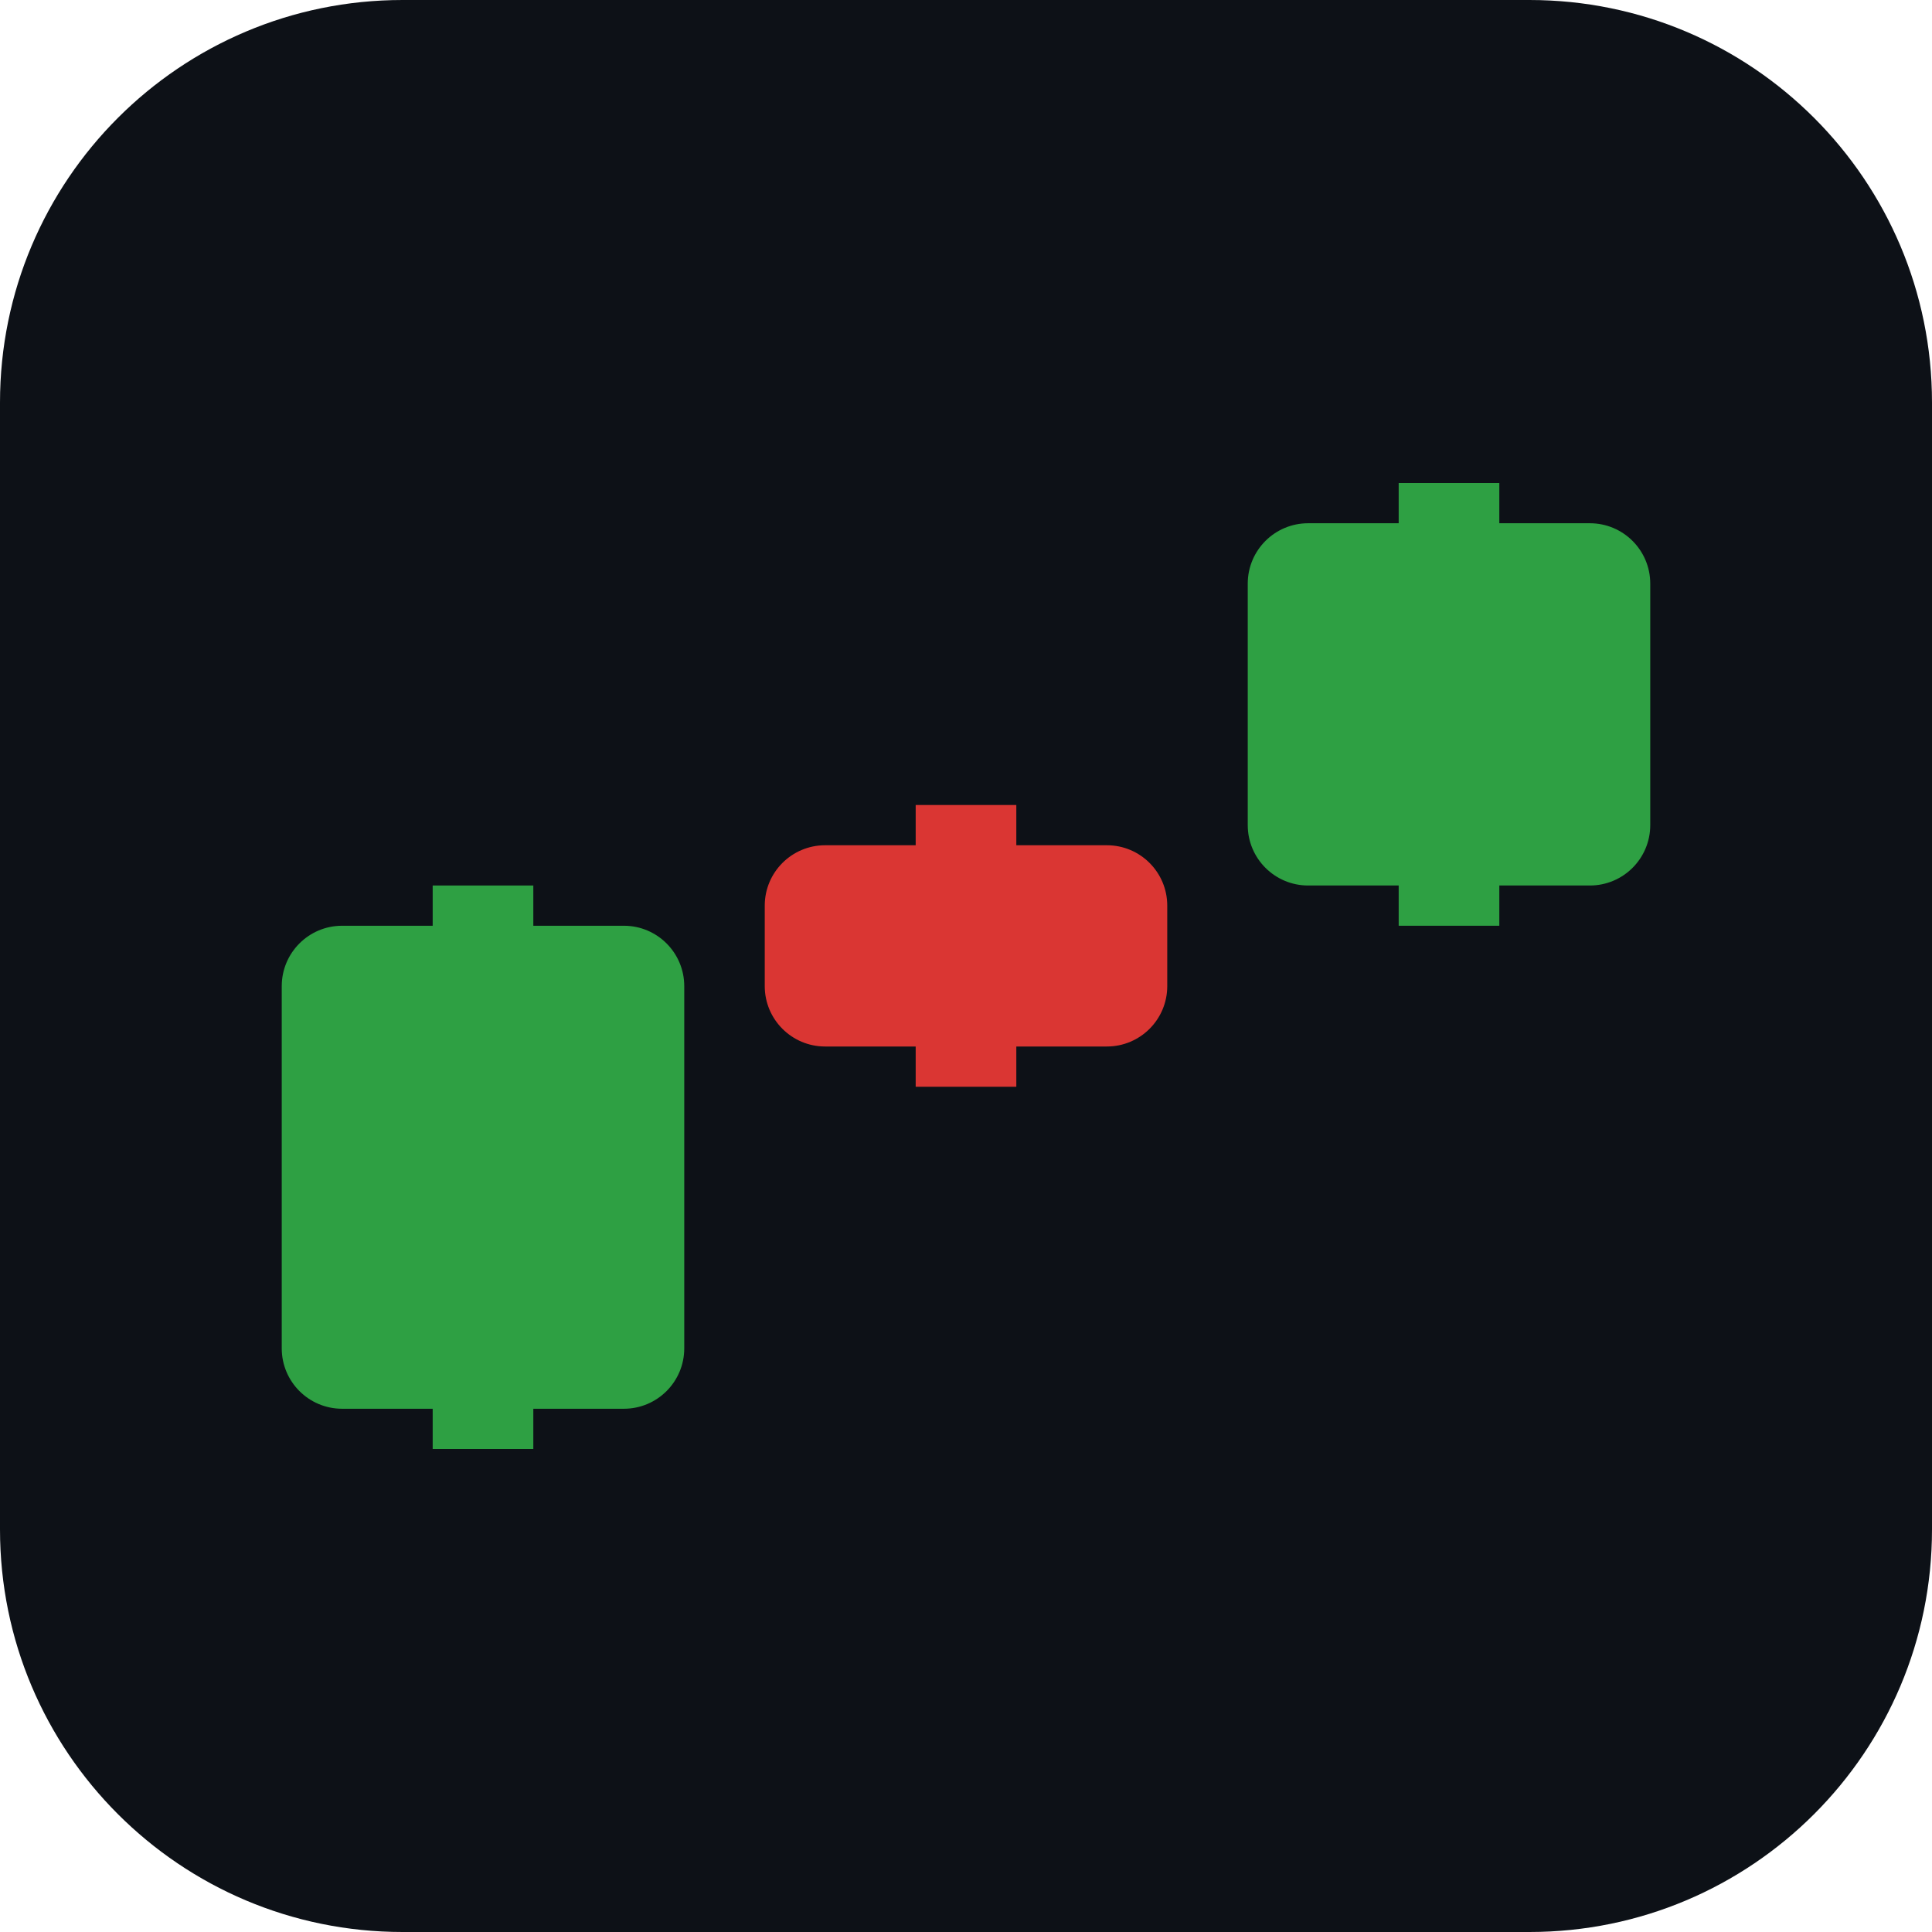
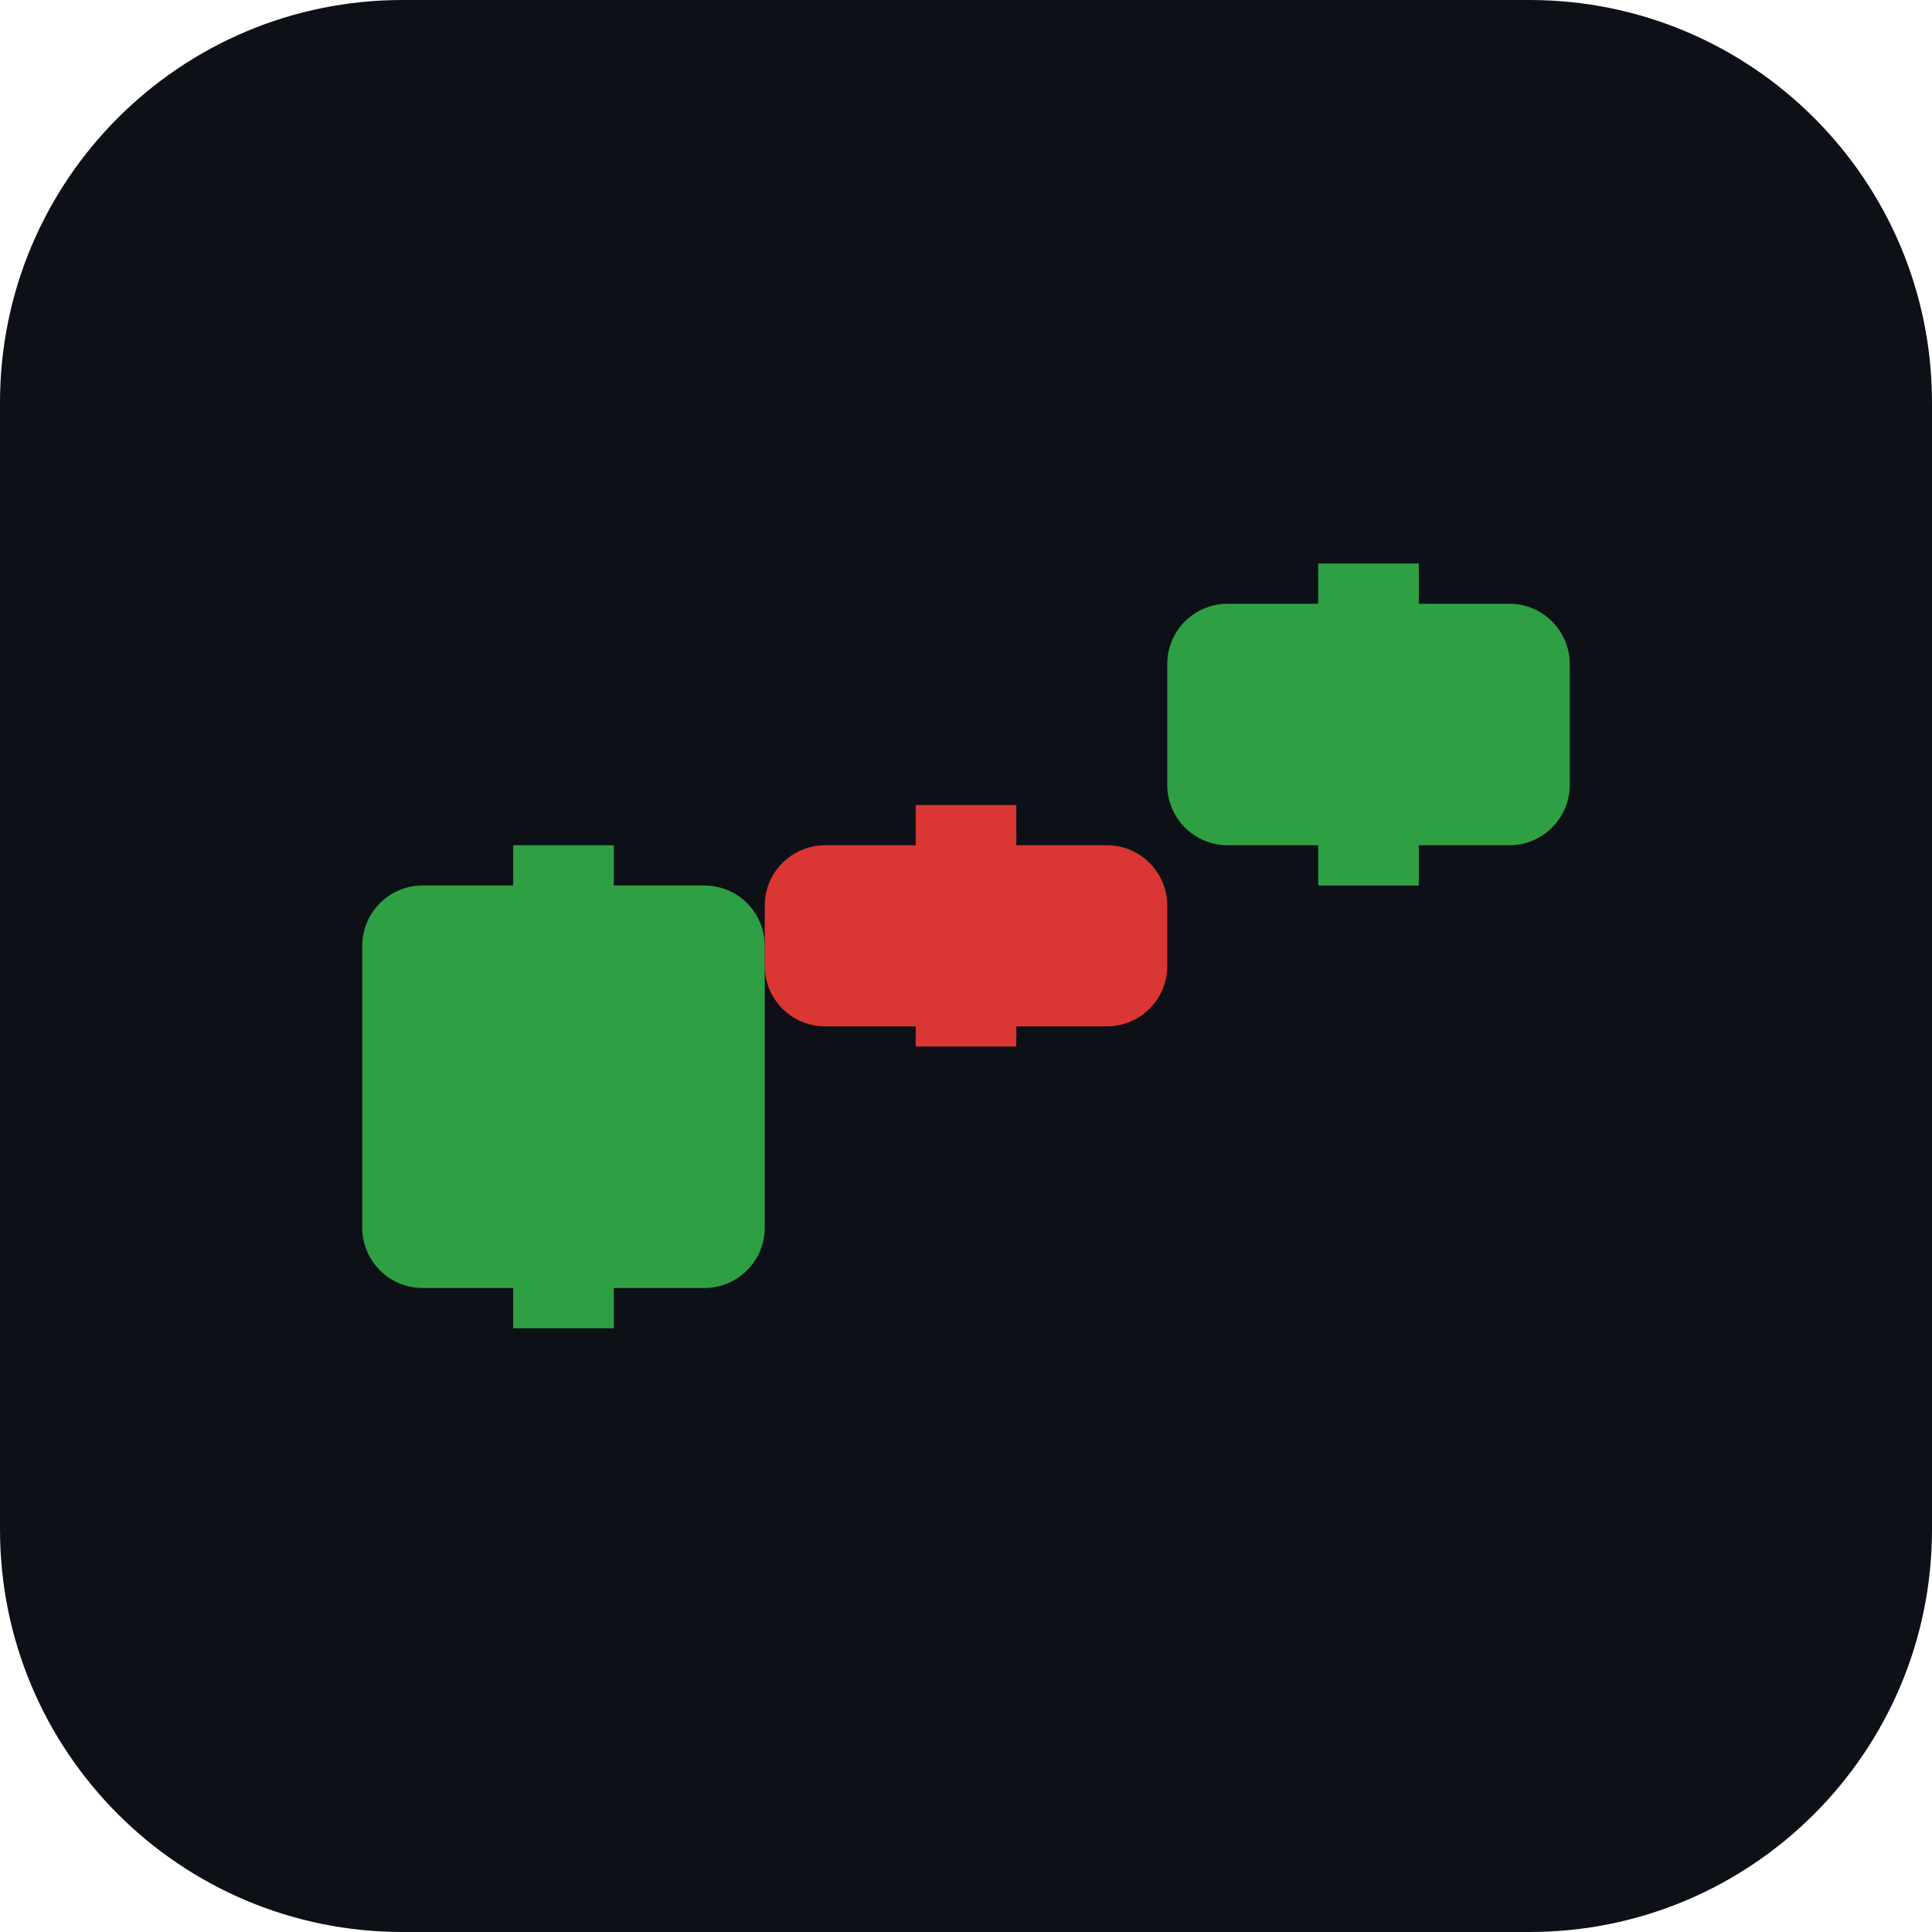
<svg xmlns="http://www.w3.org/2000/svg" viewBox="0 0 96 96">
  <rect width="96" height="96" rx="20" fill="#0d1117" />
-   <line x1="24" y1="72" x2="24" y2="44" stroke="#2ea043" stroke-width="5" />
-   <rect x="14" y="46" width="20" height="24" rx="3" fill="#2ea043" />
-   <line x1="48" y1="54" x2="48" y2="40" stroke="#da3633" stroke-width="5" />
-   <rect x="38" y="42" width="20" height="10" rx="3" fill="#da3633" />
-   <line x1="72" y1="46" x2="72" y2="24" stroke="#2ea043" stroke-width="5" />
-   <rect x="62" y="26" width="20" height="18" rx="3" fill="#2ea043" />
+   <line x1="28" y1="66" x2="28" y2="42" stroke="#2ea043" stroke-width="5" />
+   <rect x="18" y="44" width="20" height="20" rx="3" fill="#2ea043" />
+   <line x1="48" y1="52" x2="48" y2="40" stroke="#da3633" stroke-width="5" />
+   <rect x="38" y="42" width="20" height="9" rx="3" fill="#da3633" />
+   <line x1="68" y1="44" x2="68" y2="28" stroke="#2ea043" stroke-width="5" />
+   <rect x="58" y="30" width="20" height="12" rx="3" fill="#2ea043" />
</svg>
